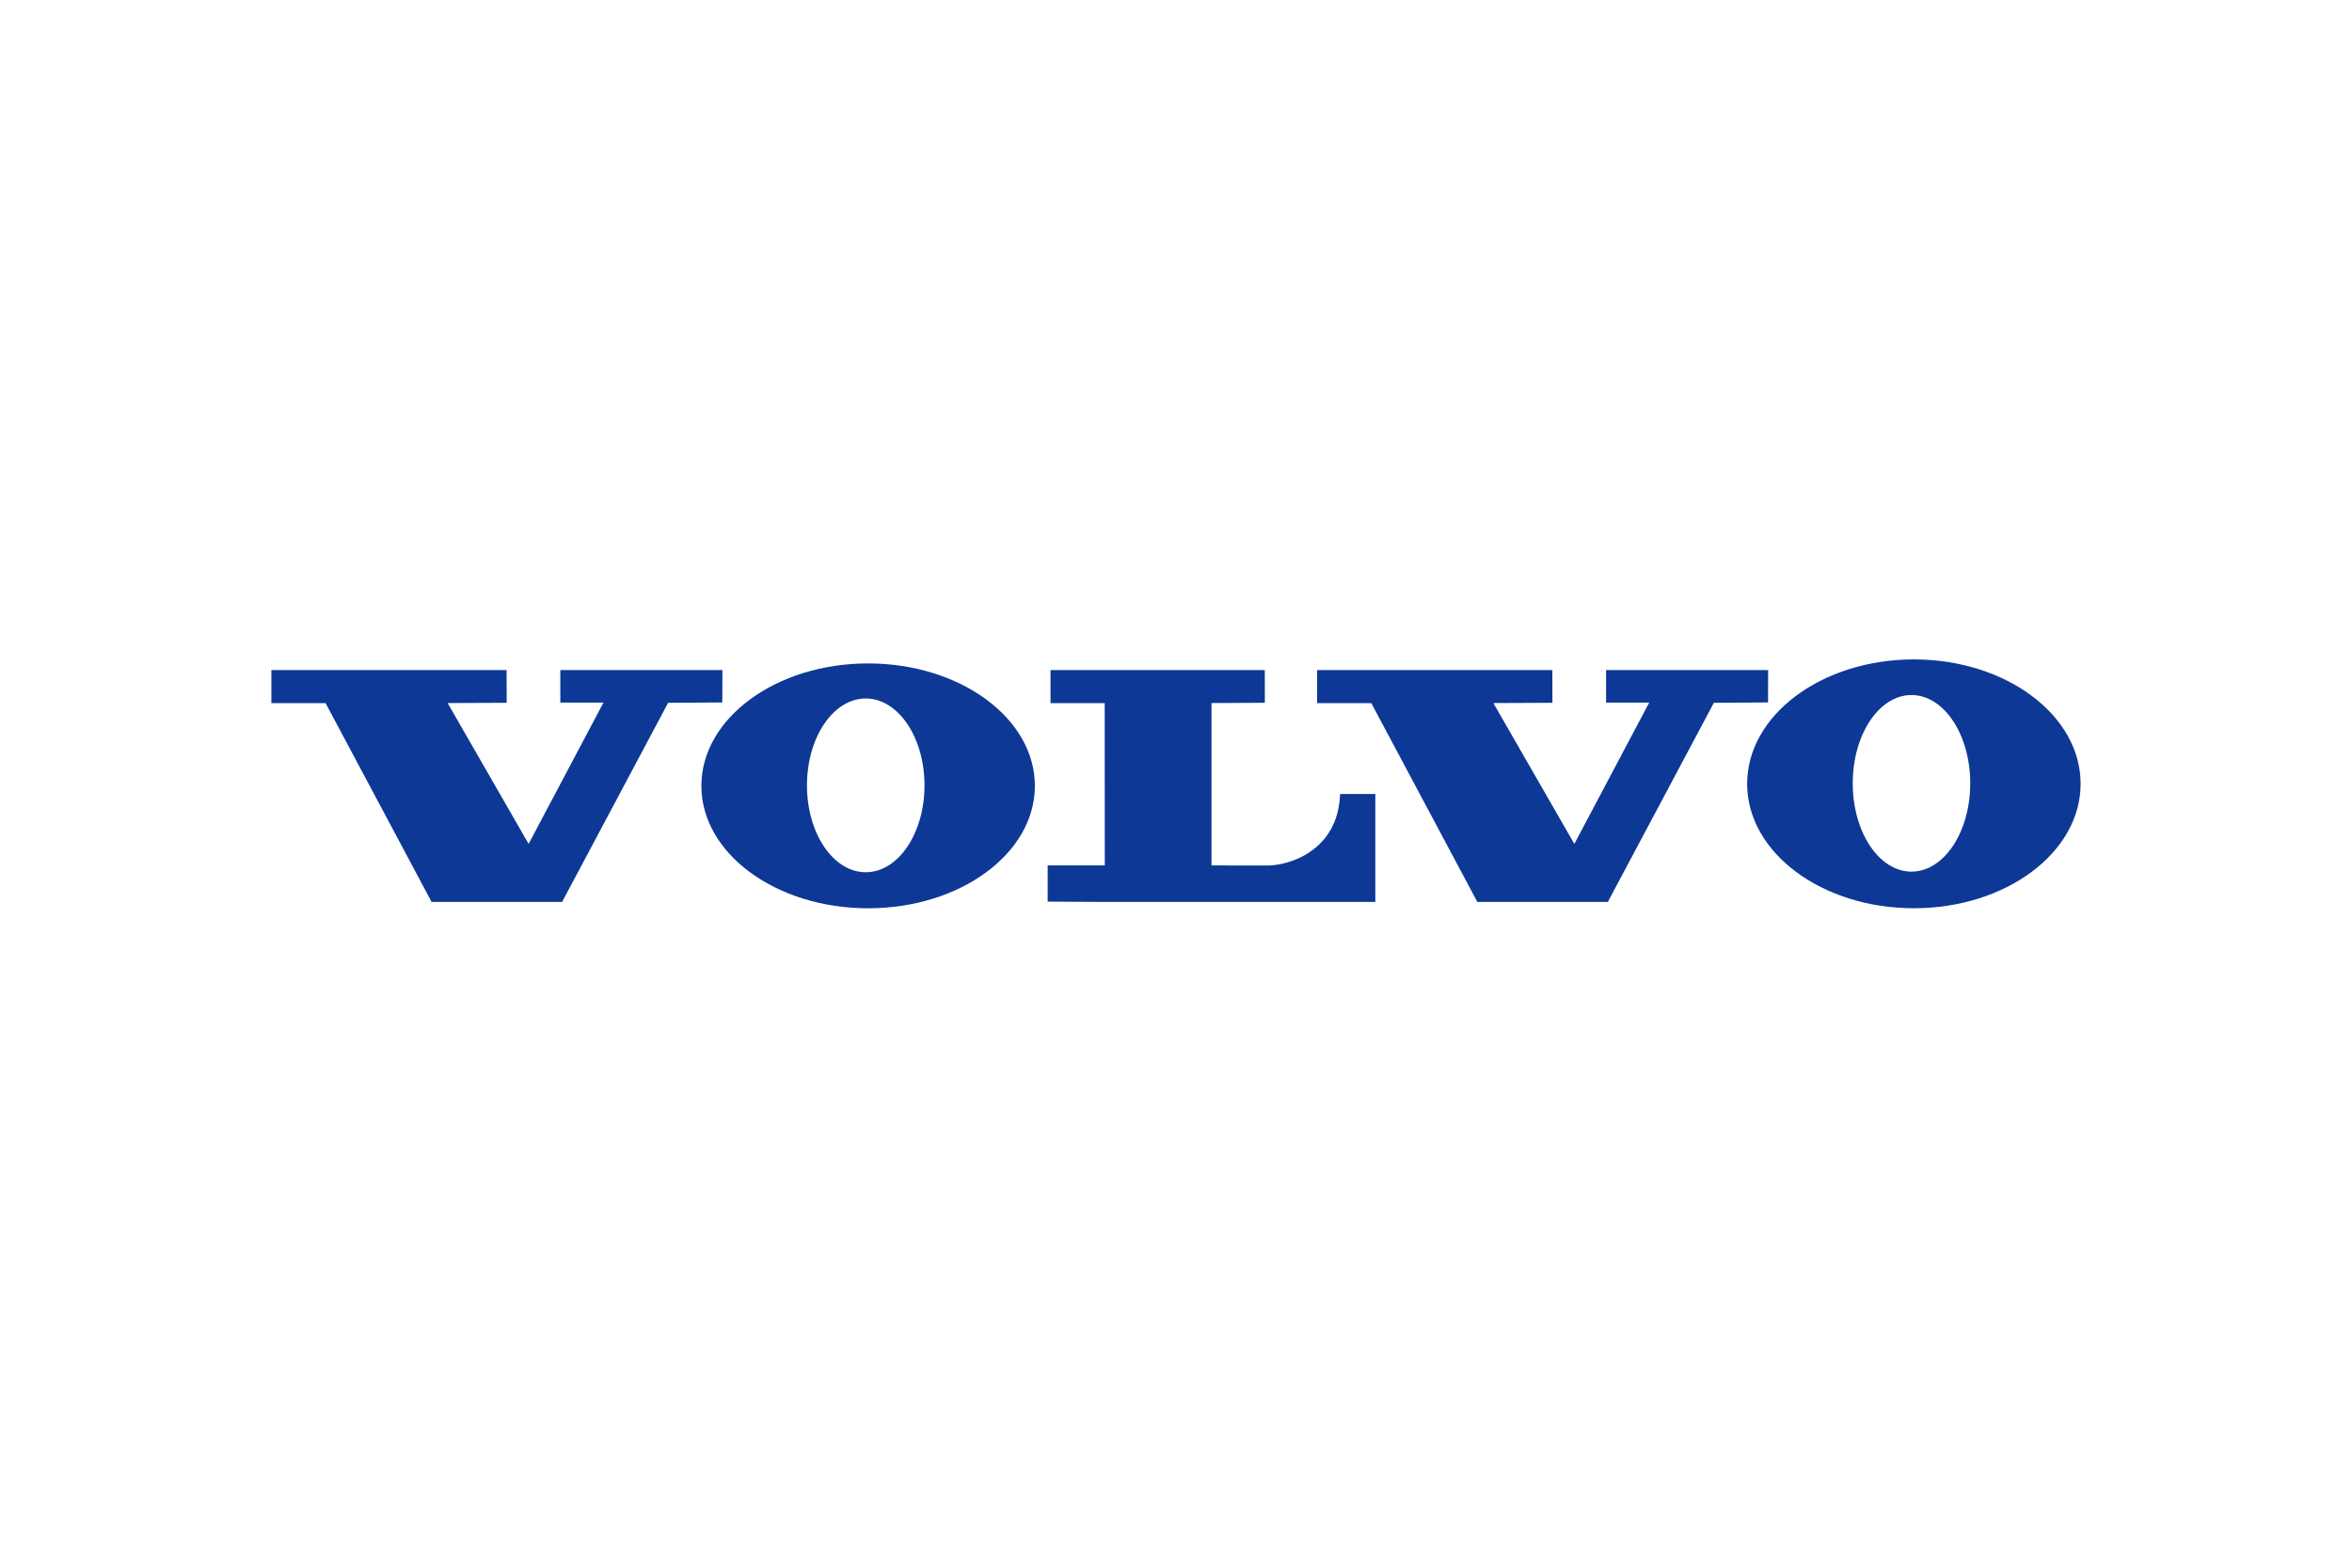
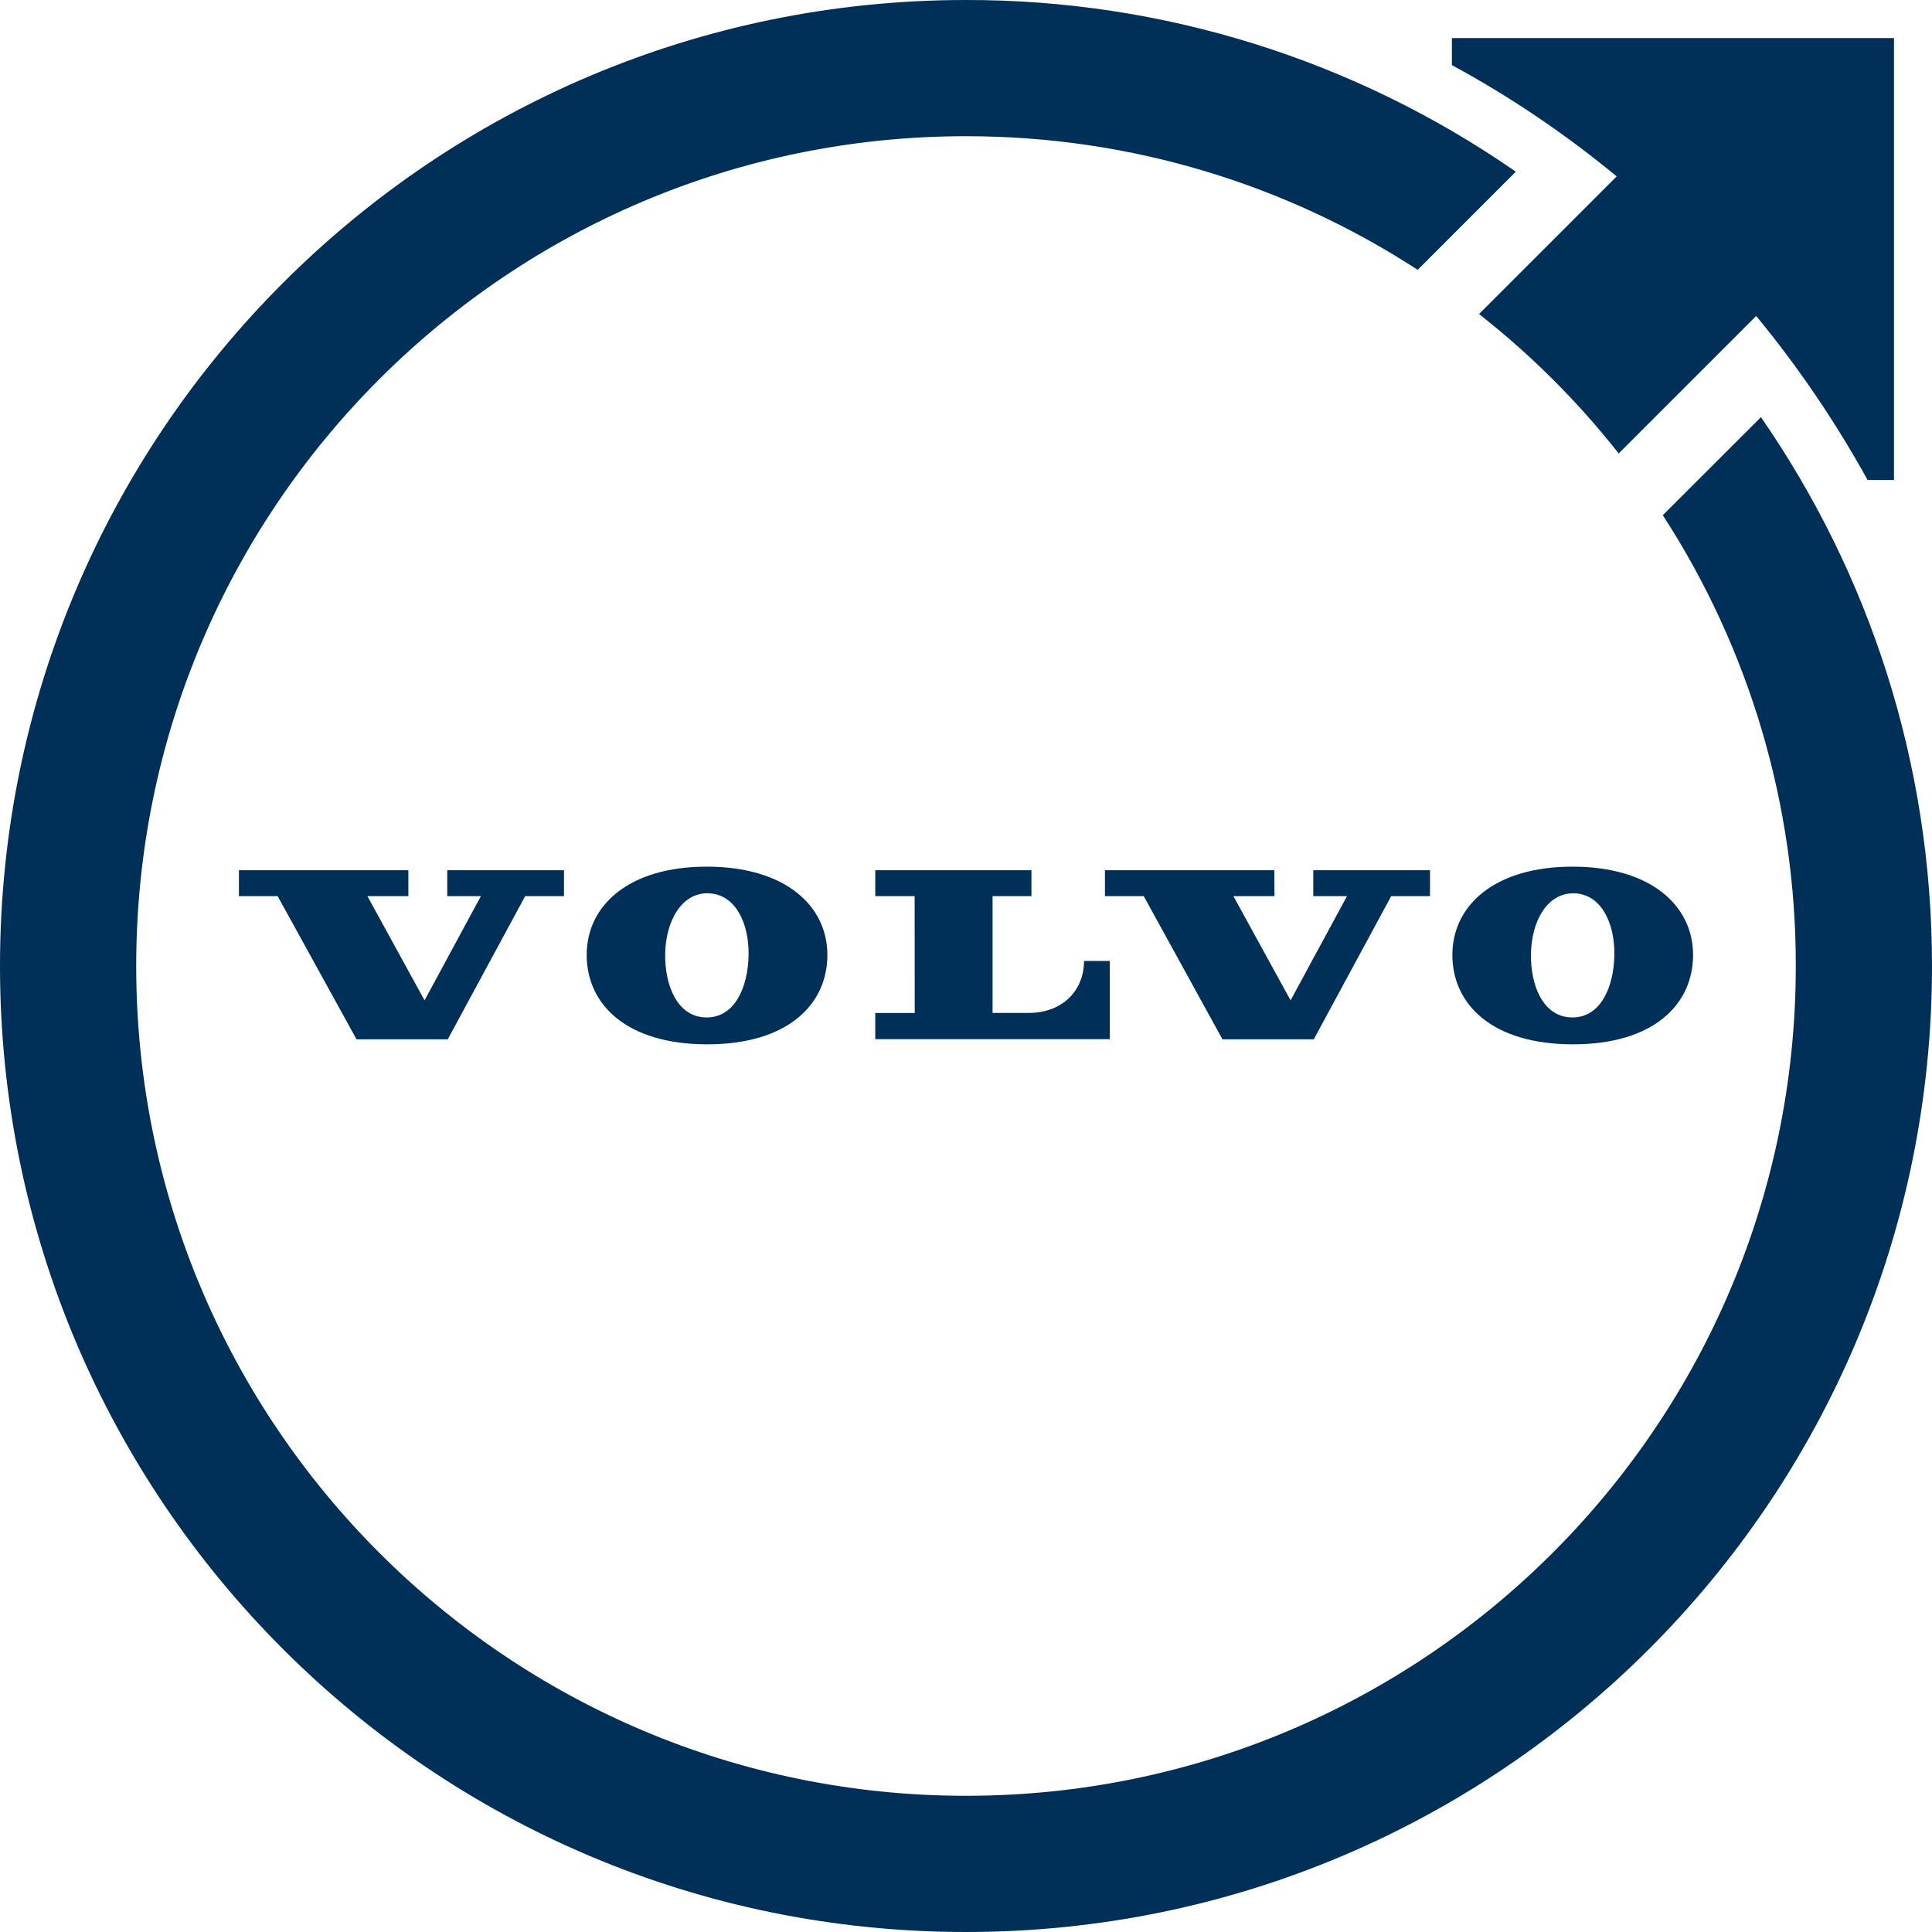
- <svg xmlns="http://www.w3.org/2000/svg" height="800" width="1200" version="1.0" viewBox="-120 -27.517 1040 165.099">
-   <path d="M23.959 19.33l46.887 87.931h57.697l46.887-88.077 23.955-.151.052-14.31h-71.676v14.36h19.088L113.74 81.595 77.933 19.301l26.117-.117-.046-14.461H0V19.33zm462.398 0l46.888 87.931h57.699l46.887-88.077 23.958-.151.043-14.31h-71.663v14.36h19.08l-33.108 62.512-35.811-62.294 26.125-.117-.049-14.461H462.405V19.33zM344.515 4.723V19.33h23.955l.04 71.788h-25.255v16.001l25.272.143h119.612v-47.73h-15.581c-.854 25.271-22.776 31.62-32.01 31.62-8.461 0-24.855-.033-24.855-.033V19.301l23.595-.118-.032-14.461h-94.741zM262.808 94.13c-14.355 0-25.986-17.195-25.986-38.417 0-21.227 11.631-38.435 25.986-38.435 14.351 0 25.986 17.208 25.986 38.435 0 21.222-11.635 38.417-25.986 38.417zm1.056-92.353c-40.72 0-73.729 24.247-73.729 54.145 0 29.9 33.008 54.144 73.729 54.144 40.717 0 73.731-24.244 73.731-54.144 0-29.898-33.014-54.145-73.731-54.145zm461.351 92.08c-14.35 0-25.98-17.48-25.98-39.053 0-21.565 11.631-39.049 25.98-39.049 14.352 0 25.98 17.484 25.98 39.049.001 21.572-11.628 39.053-25.98 39.053zM726.276 0c-40.729 0-73.728 24.642-73.728 55.028 0 30.385 32.998 55.022 73.728 55.022C766.99 110.05 800 85.413 800 55.028 800 24.642 766.99 0 726.276 0z" fill="#0d3896" fill-rule="evenodd" />
+ <svg xmlns="http://www.w3.org/2000/svg" fill="#003057" role="img" viewBox="0 0 24 24">
+   <path d="M10.873 12.584h.49l-.001-1.452h-.489v-.322h1.94v.322h-.483v1.451h.449c.415 0 .687-.274.687-.646h.32v.972h-2.913v-.325zm4.313.327h1.134l.962-1.779h.482v-.322h-1.45v.322h.419l-.701 1.295-.71-1.295h.51l-.002-.322h-2.104v.322h.482l.978 1.779zM5.073 10.81H2.968v.322h.481l.98 1.779h1.133l.962-1.779h.482v-.322h-1.45v.322h.418l-.7 1.295-.71-1.295h.509v-.322zm3.707-.044c.975 0 1.498.486 1.498 1.096 0 .618-.494 1.111-1.493 1.111-.999 0-1.497-.493-1.497-1.111 0-.61.517-1.096 1.492-1.096zm.017.33c-.333-.005-.527.348-.534.753-.006.39.15.784.506.79.366.007.524-.39.53-.772.008-.405-.168-.764-.502-.77zm10.738-.33c.974 0 1.497.486 1.497 1.096 0 .618-.493 1.111-1.492 1.111-1 0-1.498-.493-1.498-1.111 0-.61.518-1.096 1.493-1.096zm-.517 1.083c-.007.39.15.784.506.79.366.007.524-.39.53-.772.008-.405-.168-.764-.502-.77-.333-.006-.527.347-.534.752zm2.857-6.667L20.656 6.4A10.26 10.26 0 0 1 22.308 12c0 5.693-4.615 10.308-10.308 10.308S1.692 17.693 1.692 12 6.307 1.692 12 1.692c2.07 0 3.996.61 5.611 1.66l1.219-1.219A11.944 11.944 0 0 0 12 0C5.373 0 0 5.373 0 12s5.373 12 12 12 12-5.373 12-12c0-2.533-.785-4.882-2.125-6.818zM18.036.472v.337c.728.394 1.413.859 2.047 1.382l-1.71 1.71a10.29 10.29 0 0 1 1.735 1.732l1.708-1.708c.524.636.989 1.322 1.384 2.038h.328V.473h-5.492z" />
</svg>
